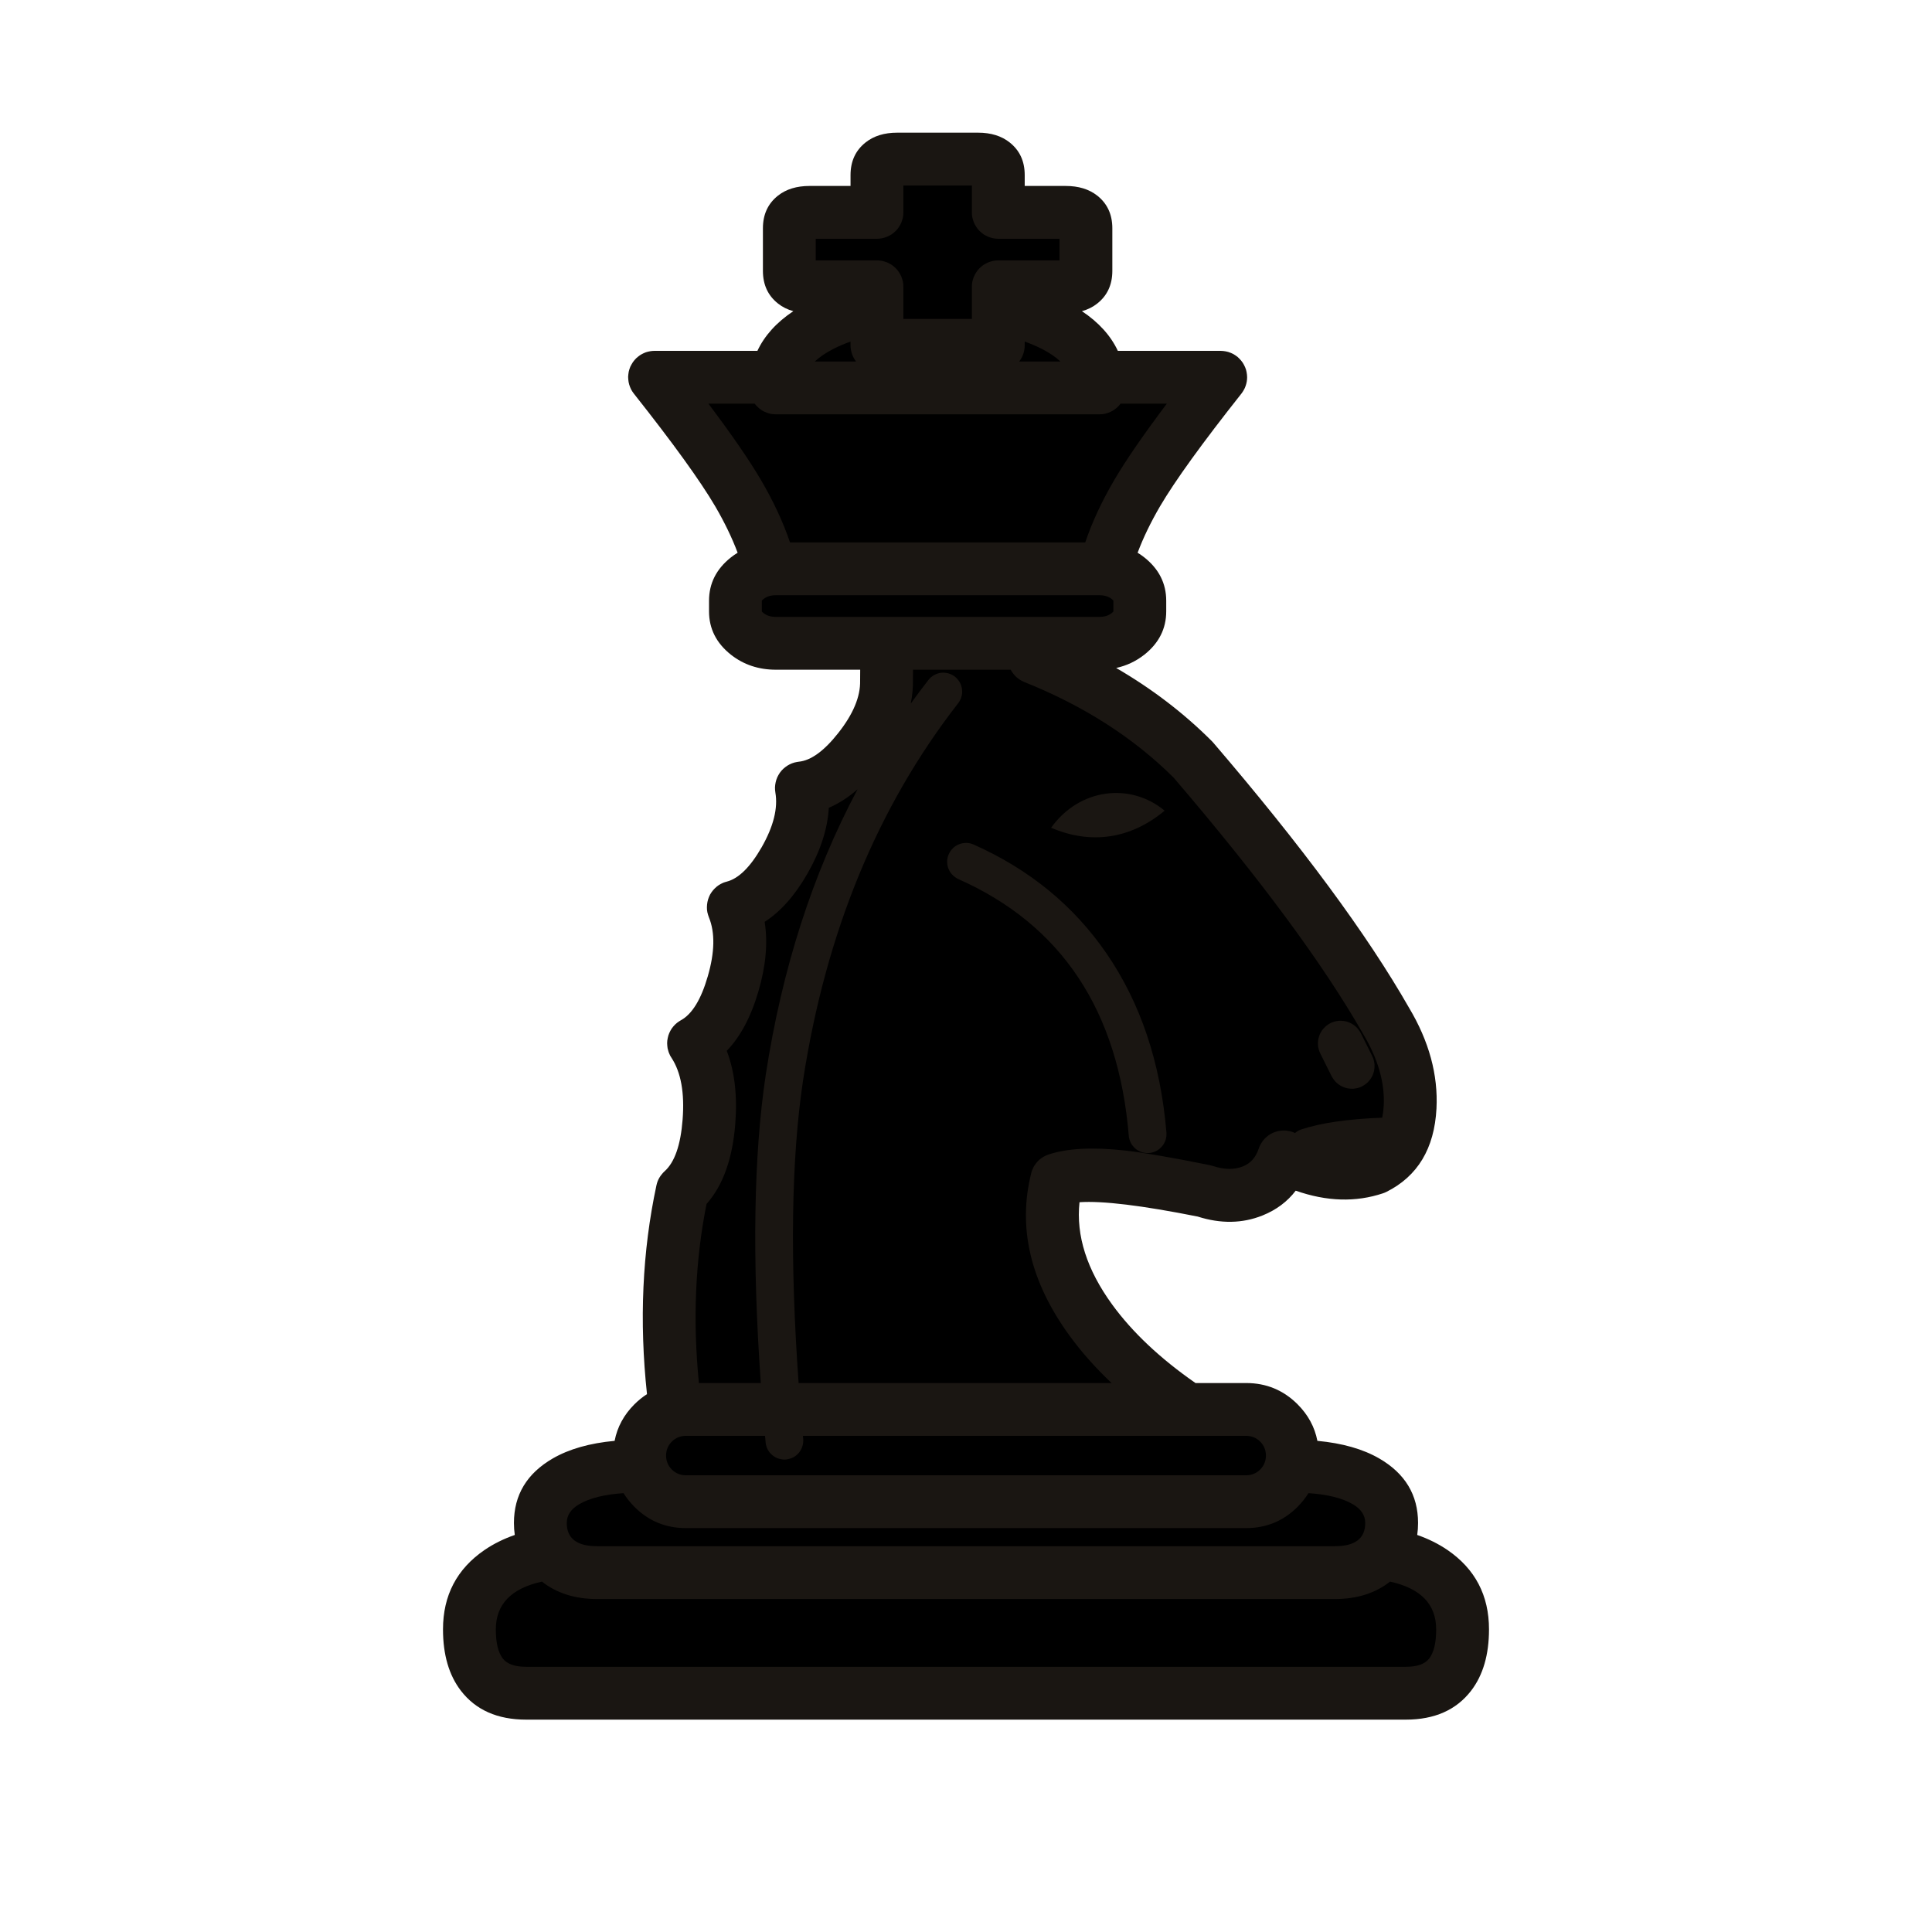
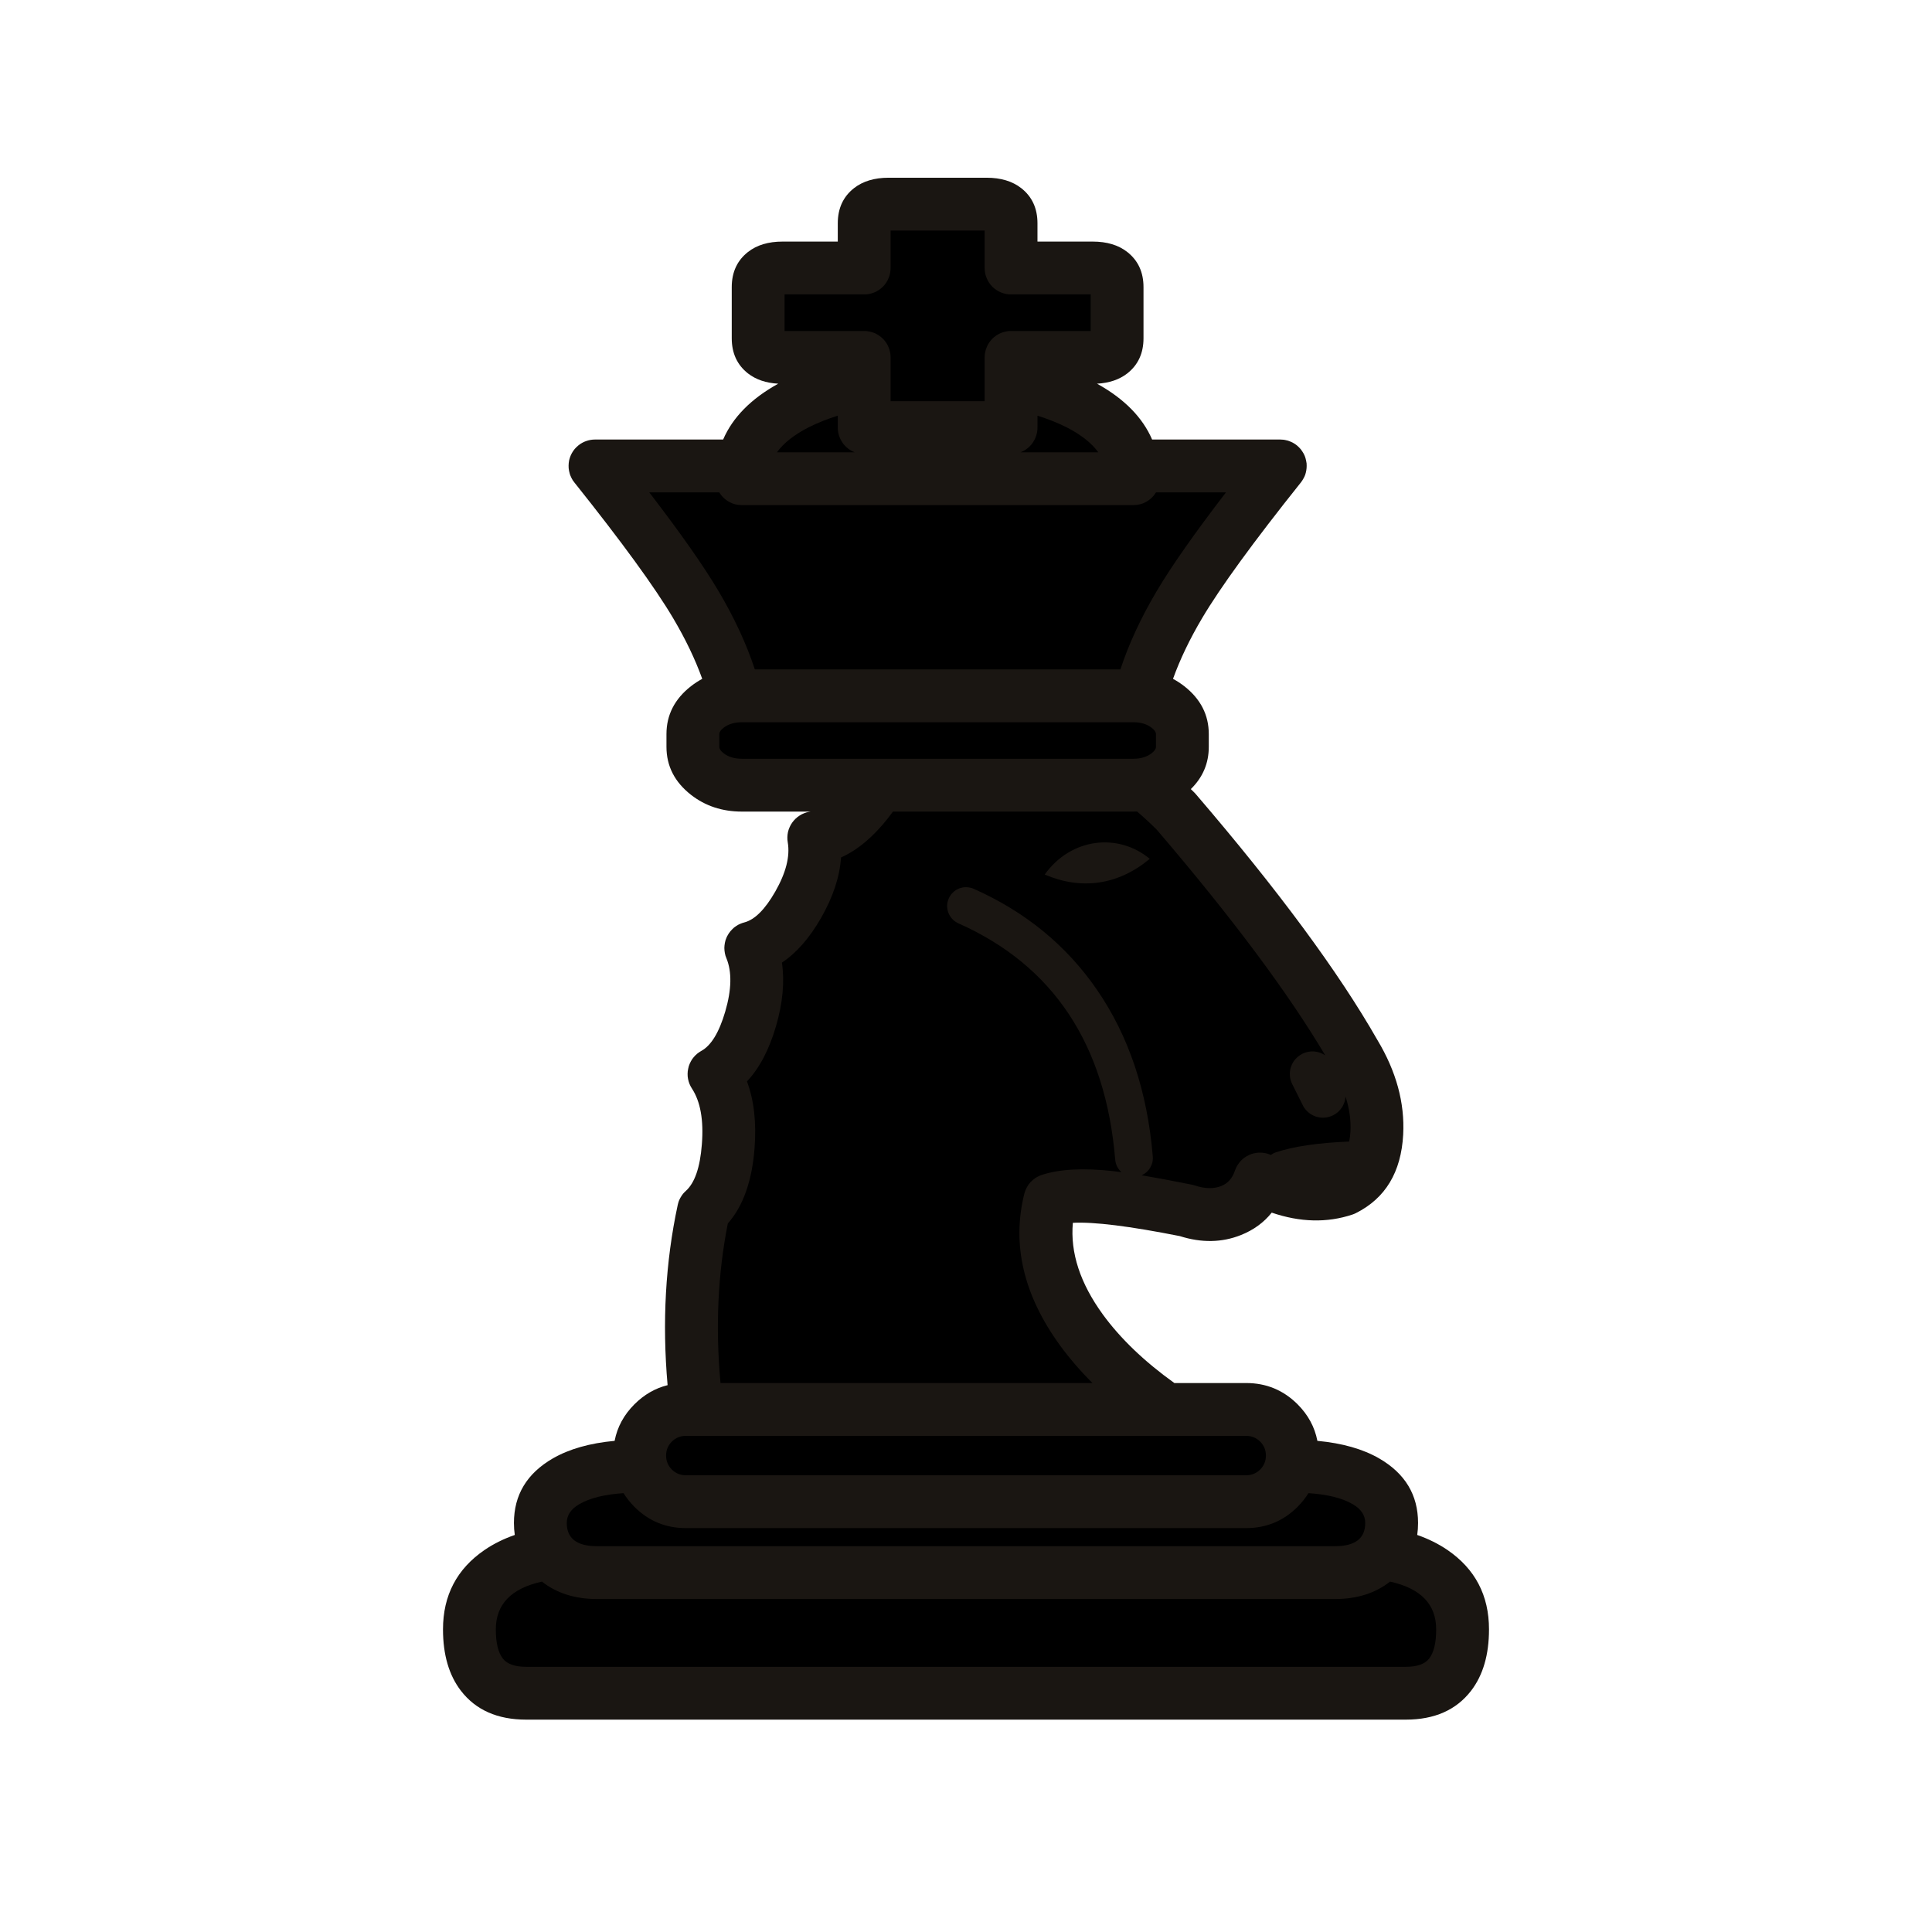
<svg xmlns="http://www.w3.org/2000/svg" viewBox="0 0 256 256">
  <g id="body" fill="currentColor">
-     <path fill-rule="evenodd" d="M129.6 21.08L118.88 21.08C117.1 21.08 116.2 21.79 116.2 23.2L116.2 28.14L107.27 28.14Q104.59 28.14 104.59 30.25L104.59 35.89Q104.59 38 107.27 38L116.2 38L116.2 40.78C108.81 42.1 103.77 45.33 102.93 49.99L86.73 49.99C94.38 59.64 100.06 67.23 102.1 75.41C99.48 75.68 97.45 77.46 97.45 79.6L97.45 81.01C97.45 83.34 99.86 85.24 102.81 85.24L117.58 85.24Q117.47 87.68 117.47 90.13C117.59 96.03 111.4 103.89 106.19 104.42C107.2 110.23 102.23 118.91 97.17 120.21C99.46 125.77 96.57 135.7 91.9 138.26C95.29 143.43 94.45 154.18 90.4 157.81C88.49 166.73 88.2 176.74 89.53 186.91C86.8 187.52 84.76 189.96 84.76 192.87C84.76 193.36 84.82 193.83 84.92 194.28L84.76 194.28C76.3 194.28 71.6 197.1 71.6 201.8C71.6 203.36 72.08 204.75 72.98 205.85C66.16 206.85 62.2 210.38 62.2 215.9C62.2 220.6 64.08 224.36 69.72 224.36L186.28 224.36C191.92 224.36 193.8 220.6 193.8 215.9C193.8 210.38 189.84 206.85 183.02 205.85C183.92 204.75 184.4 203.36 184.4 201.8C184.4 197.1 179.7 194.28 171.24 194.28L171.08 194.28C171.18 193.83 171.24 193.36 171.24 192.87C171.24 189.5 168.5 186.76 165.13 186.76L157.36 186.76C143.31 177.29 137.54 166.28 140.03 156.3C144.54 154.8 152.06 156.3 159.58 157.81L159.58 157.81C164.1 159.31 168.61 157.81 170.11 153.3C173.12 154.8 177.63 156.3 182.14 154.8C188.16 151.79 188.16 142.77 183.65 135.25C177.63 124.72 167.1 111.18 158.08 100.66C152.06 94.64 144.54 90.13 137.02 87.12C137.02 86.49 137.01 85.87 136.98 85.24L145.67 85.24C148.62 85.24 151.03 83.34 151.03 81.01L151.03 79.6C151.03 77.46 149 75.68 146.38 75.41C148.42 67.23 154.1 59.64 161.75 49.99L145.55 49.99C144.71 45.33 139.67 42.1 132.28 40.78L132.28 38L141.21 38C142.99 38 143.89 37.3 143.89 35.89L143.89 30.25C143.89 28.84 142.99 28.14 141.21 28.14L132.28 28.14L132.28 23.2C132.28 21.79 131.38 21.08 129.6 21.08Z" />
+     <path fill-rule="evenodd" d="M130.73 27.05L117.75 27.05C115.59 27.05 114.51 27.9 114.51 29.59L114.51 35.51L103.7 35.51C101.54 35.51 100.46 36.36 100.46 38.05L100.46 44.82C100.46 46.51 101.54 47.36 103.7 47.36L114.51 47.36L114.51 50.69C105.56 52.27 99.46 56.15 98.45 61.74L78.84 61.74C88.09 73.32 94.97 82.43 97.43 92.24C94.26 92.57 91.81 94.7 91.81 97.27L91.81 98.96C91.81 101.77 94.71 104.04 98.3 104.04L116.4 104.04C114.34 107.64 110.9 110.7 107.83 111.01C108.76 116.39 104.16 124.42 99.48 125.62C101.6 130.76 98.93 139.96 94.61 142.32C97.74 147.1 96.96 157.05 93.22 160.4C91.49 168.49 91.19 177.55 92.34 186.76L90.87 186.76C87.5 186.76 84.76 189.5 84.76 192.87C84.76 193.36 84.82 193.83 84.92 194.28L84.76 194.28C76.3 194.28 71.6 197.1 71.6 201.8C71.6 203.36 72.08 204.75 72.98 205.85C66.16 206.85 62.2 210.38 62.2 215.9C62.2 220.6 64.08 224.36 69.72 224.36L186.28 224.36C191.92 224.36 193.8 220.6 193.8 215.9C193.8 210.38 189.84 206.85 183.02 205.85C183.92 204.75 184.4 203.36 184.4 201.8C184.4 197.1 179.7 194.28 171.24 194.28L171.08 194.28C171.18 193.83 171.24 193.36 171.24 192.87C171.24 189.5 168.5 186.76 165.13 186.76L154.54 186.76C142 178.1 136.86 168.09 139.13 159.01C143.3 157.62 150.26 159.01 157.22 160.4C161.39 161.79 165.56 160.4 166.95 156.23C169.74 157.62 173.91 159.01 178.08 157.62C183.65 154.84 183.65 146.49 179.47 139.53C173.91 129.8 164.17 117.28 155.82 107.54C154.53 106.25 153.17 105.03 151.75 103.89C154.57 103.34 156.67 101.34 156.67 98.96L156.67 97.27C156.67 94.7 154.22 92.57 151.05 92.24C153.51 82.43 160.39 73.32 169.64 61.74L150.03 61.74C149.02 56.15 142.92 52.27 133.97 50.69L133.97 47.36L144.78 47.36C146.94 47.36 148.02 46.51 148.02 44.82L148.02 38.05C148.02 36.36 146.94 35.51 144.78 35.51L133.97 35.51L133.97 29.59C133.97 27.9 132.89 27.05 130.73 27.05Z" />
  </g>
  <g id="detail" fill="#1a1612">
-     <path fill-rule="evenodd" d="M129.6 17.58L118.88 17.58Q116.33 17.58 114.7 18.87Q112.7 20.45 112.7 23.2L112.7 24.64L107.27 24.64Q104.72 24.64 103.09 25.92Q101.09 27.5 101.09 30.25L101.09 35.89Q101.09 38.64 103.09 40.22Q103.97 40.92 105.12 41.23Q101.78 43.46 100.36 46.49L86.73 46.49Q86.44 46.49 86.15 46.54Q85.86 46.59 85.58 46.68Q85.31 46.78 85.05 46.92Q84.79 47.06 84.56 47.25Q84.43 47.35 84.3 47.47Q84.18 47.59 84.07 47.72Q83.96 47.85 83.86 47.99Q83.76 48.14 83.68 48.29Q83.59 48.44 83.52 48.59Q83.46 48.75 83.4 48.92Q83.35 49.08 83.31 49.25Q83.28 49.41 83.26 49.59Q83.24 49.76 83.23 49.93Q83.23 50.1 83.25 50.27Q83.26 50.44 83.29 50.61Q83.32 50.78 83.37 50.95Q83.41 51.11 83.48 51.27Q83.54 51.43 83.62 51.59Q83.7 51.74 83.79 51.88Q83.88 52.03 83.99 52.16Q91.78 62 94.77 67.09Q96.62 70.26 97.74 73.24Q97.28 73.52 96.85 73.86Q93.95 76.16 93.95 79.6L93.95 81.01Q93.95 84.45 96.85 86.75Q99.38 88.74 102.81 88.74L113.98 88.74Q113.97 89.47 113.97 90.2Q114.04 93.37 111.08 97.12Q108.27 100.69 105.84 100.93Q105.72 100.95 105.59 100.97Q105.43 101 105.26 101.04Q105.09 101.09 104.93 101.15Q104.77 101.21 104.62 101.29Q104.47 101.37 104.32 101.46Q104.18 101.55 104.04 101.66Q103.9 101.76 103.78 101.88Q103.65 102 103.54 102.13Q103.43 102.26 103.33 102.4Q103.23 102.54 103.15 102.69Q103.06 102.84 102.99 103Q102.92 103.15 102.87 103.32Q102.82 103.48 102.78 103.65Q102.74 103.82 102.72 103.99Q102.7 104.16 102.69 104.33Q102.69 104.5 102.7 104.67Q102.71 104.84 102.74 105.01Q103.28 108.13 100.92 112.27Q98.66 116.21 96.3 116.82Q96.06 116.88 95.83 116.97Q95.68 117.04 95.52 117.12Q95.37 117.2 95.23 117.29Q95.09 117.39 94.95 117.5Q94.82 117.61 94.7 117.73Q94.58 117.85 94.47 117.98Q94.36 118.12 94.26 118.26Q94.17 118.4 94.08 118.55Q94 118.7 93.94 118.86Q93.87 119.02 93.82 119.19Q93.77 119.35 93.74 119.52Q93.7 119.69 93.69 119.86Q93.67 120.03 93.67 120.2Q93.67 120.37 93.68 120.54Q93.7 120.72 93.73 120.88Q93.77 121.05 93.82 121.22Q93.87 121.38 93.93 121.54Q95.18 124.58 93.78 129.38Q92.45 133.97 90.22 135.19Q90.1 135.25 89.99 135.33Q89.84 135.42 89.71 135.53Q89.58 135.64 89.45 135.76Q89.33 135.88 89.22 136.01Q89.11 136.14 89.01 136.28Q88.92 136.43 88.83 136.58Q88.75 136.73 88.68 136.89Q88.62 137.04 88.56 137.21Q88.51 137.37 88.48 137.54Q88.44 137.71 88.42 137.88Q88.41 138.05 88.4 138.22Q88.4 138.39 88.42 138.57Q88.43 138.74 88.46 138.91Q88.5 139.08 88.55 139.24Q88.59 139.41 88.66 139.56Q88.72 139.72 88.8 139.88Q88.88 140.03 88.98 140.17Q90.86 143.05 90.45 148.34Q90.06 153.42 88.06 155.2Q87.86 155.38 87.69 155.6Q87.51 155.81 87.37 156.05Q87.23 156.29 87.13 156.55Q87.04 156.8 86.98 157.07Q84.17 170.2 85.73 184.73Q84.86 185.29 84.07 186.07Q81.97 188.17 81.44 190.92Q76.49 191.38 73.25 193.25Q68.1 196.23 68.1 201.8Q68.1 202.62 68.21 203.39Q66 204.16 64.22 205.37Q58.7 209.14 58.7 215.9Q58.7 220.94 61.07 224.03Q64.02 227.86 69.72 227.86L186.28 227.86Q191.98 227.86 194.93 224.03Q197.3 220.94 197.3 215.9Q197.3 209.14 191.78 205.37Q190 204.16 187.79 203.39Q187.9 202.62 187.9 201.8Q187.9 196.23 182.75 193.25Q179.51 191.38 174.56 190.92Q174.03 188.17 171.93 186.07Q169.11 183.26 165.13 183.26L158.41 183.26Q151.39 178.38 147.37 172.86Q142.33 165.93 143.04 159.3Q147.6 158.99 158.7 161.2Q163.28 162.66 167.28 161.06Q170.02 159.96 171.69 157.77Q177.83 159.93 183.25 158.12Q183.49 158.04 183.71 157.93Q189.92 154.82 190.34 146.9Q190.69 140.19 186.69 133.51Q178.36 118.93 160.74 98.38Q160.65 98.28 160.55 98.18Q155.01 92.64 147.9 88.51Q149.96 88.06 151.63 86.75Q154.53 84.45 154.53 81.01L154.53 79.6Q154.53 76.16 151.63 73.86Q151.2 73.52 150.74 73.24Q151.86 70.26 153.71 67.09Q156.7 62 164.49 52.16Q164.67 51.93 164.81 51.67Q164.96 51.42 165.05 51.14Q165.15 50.86 165.2 50.57Q165.25 50.28 165.25 49.99Q165.25 49.82 165.23 49.65Q165.21 49.48 165.18 49.31Q165.15 49.14 165.1 48.97Q165.05 48.81 164.98 48.65Q164.91 48.49 164.83 48.34Q164.75 48.19 164.66 48.05Q164.56 47.9 164.45 47.77Q164.34 47.64 164.22 47.52Q164.1 47.39 163.97 47.28Q163.83 47.18 163.69 47.08Q163.55 46.98 163.4 46.9Q163.24 46.82 163.09 46.76Q162.93 46.69 162.76 46.64Q162.6 46.59 162.43 46.56Q162.26 46.52 162.09 46.51Q161.92 46.49 161.75 46.49L148.12 46.49Q146.7 43.46 143.36 41.23Q144.51 40.92 145.39 40.22Q147.39 38.64 147.39 35.89L147.39 30.25Q147.39 27.5 145.39 25.92Q143.76 24.64 141.21 24.64L135.78 24.64L135.78 23.2Q135.78 20.45 133.78 18.87Q132.15 17.58 129.6 17.58ZM119.7 24.58L128.78 24.58L128.78 28.14Q128.78 28.31 128.79 28.48Q128.81 28.65 128.84 28.82Q128.88 28.99 128.93 29.15Q128.98 29.32 129.04 29.47Q129.11 29.63 129.19 29.78Q129.27 29.94 129.37 30.08Q129.46 30.22 129.57 30.36Q129.68 30.49 129.8 30.61Q129.92 30.73 130.06 30.84Q130.19 30.95 130.33 31.05Q130.48 31.14 130.63 31.22Q130.78 31.3 130.94 31.37Q131.1 31.43 131.26 31.48Q131.43 31.53 131.59 31.57Q131.76 31.6 131.93 31.62Q132.11 31.64 132.28 31.64L140.39 31.64L140.39 34.5L132.28 34.5Q132.11 34.5 131.93 34.52Q131.76 34.54 131.59 34.57Q131.43 34.61 131.26 34.66Q131.1 34.71 130.94 34.77Q130.78 34.84 130.63 34.92Q130.48 35 130.33 35.09Q130.19 35.19 130.06 35.3Q129.92 35.41 129.8 35.53Q129.68 35.65 129.57 35.78Q129.46 35.92 129.37 36.06Q129.27 36.2 129.19 36.36Q129.11 36.51 129.04 36.67Q128.98 36.82 128.93 36.99Q128.88 37.15 128.84 37.32Q128.81 37.49 128.79 37.66Q128.78 37.83 128.78 38L128.78 42.26L119.7 42.26L119.7 38Q119.7 37.83 119.69 37.66Q119.67 37.49 119.64 37.32Q119.6 37.15 119.55 36.99Q119.5 36.82 119.44 36.67Q119.37 36.51 119.29 36.36Q119.21 36.2 119.11 36.06Q119.02 35.92 118.91 35.78Q118.8 35.65 118.68 35.53Q118.56 35.41 118.42 35.3Q118.29 35.19 118.15 35.09Q118 35 117.85 34.92Q117.7 34.84 117.54 34.77Q117.38 34.71 117.22 34.66Q117.05 34.61 116.89 34.57Q116.72 34.54 116.55 34.52Q116.37 34.5 116.2 34.5L108.09 34.5L108.09 31.64L116.2 31.64Q116.37 31.64 116.55 31.62Q116.72 31.6 116.89 31.57Q117.05 31.53 117.22 31.48Q117.38 31.43 117.54 31.37Q117.7 31.3 117.85 31.22Q118 31.14 118.15 31.05Q118.29 30.95 118.42 30.84Q118.56 30.73 118.68 30.61Q118.8 30.49 118.91 30.36Q119.02 30.22 119.11 30.08Q119.21 29.94 119.29 29.78Q119.37 29.63 119.44 29.47Q119.5 29.32 119.55 29.15Q119.6 28.99 119.64 28.82Q119.67 28.65 119.69 28.48Q119.7 28.31 119.7 28.14L119.7 24.58ZM140.51 47.9L135.05 47.9Q135.22 47.67 135.36 47.42Q135.5 47.16 135.59 46.89Q135.68 46.62 135.73 46.33Q135.78 46.05 135.78 45.76L135.78 45.26Q136.99 45.69 138.05 46.23Q139.56 47 140.51 47.9ZM110.43 46.23Q111.49 45.69 112.7 45.26L112.7 45.76Q112.7 46.05 112.75 46.33Q112.8 46.62 112.89 46.89Q112.98 47.16 113.12 47.42Q113.26 47.67 113.43 47.9L107.97 47.9Q108.92 47 110.43 46.23ZM100 53.49L93.87 53.49Q98.53 59.68 100.8 63.55Q103.3 67.8 104.68 71.87L143.8 71.87Q145.18 67.8 147.68 63.55Q149.95 59.68 154.61 53.49L148.48 53.49Q148.36 53.65 148.22 53.8Q148.08 53.95 147.92 54.08Q147.77 54.21 147.6 54.32Q147.43 54.44 147.24 54.53Q147.06 54.62 146.87 54.69Q146.68 54.76 146.48 54.81Q146.28 54.85 146.08 54.88Q145.88 54.9 145.67 54.9L102.81 54.9Q102.6 54.9 102.4 54.88Q102.2 54.85 102 54.81Q101.8 54.76 101.61 54.69Q101.42 54.62 101.24 54.53Q101.05 54.44 100.88 54.32Q100.71 54.21 100.56 54.08Q100.4 53.95 100.26 53.8Q100.12 53.65 100 53.49ZM145.67 78.87L102.81 78.87Q101.81 78.87 101.19 79.36Q100.95 79.55 100.95 79.6L100.95 81.01Q100.95 81.06 101.19 81.25Q101.81 81.74 102.81 81.74L145.67 81.74Q146.67 81.74 147.29 81.25Q147.53 81.06 147.53 81.01L147.53 79.6Q147.53 79.55 147.29 79.36Q146.67 78.87 145.67 78.87ZM120.97 90.06Q120.97 89.4 120.98 88.74L133.92 88.74Q134.07 89.02 134.26 89.26Q134.45 89.51 134.68 89.72Q134.91 89.92 135.17 90.09Q135.44 90.25 135.72 90.37Q147.52 95.09 155.51 103.04Q172.63 123.02 180.61 136.98Q183.59 141.95 183.35 146.53Q183.3 147.38 183.15 148.1Q176.31 148.36 172.41 149.66Q171.96 149.81 171.6 150.13Q171.45 150.06 171.29 150Q171.13 149.94 170.97 149.9Q170.8 149.86 170.64 149.84Q170.47 149.81 170.3 149.8Q170.13 149.79 169.96 149.8Q169.79 149.81 169.62 149.83Q169.46 149.85 169.29 149.89Q169.13 149.93 168.97 149.99Q168.81 150.04 168.65 150.11Q168.5 150.19 168.35 150.27Q168.21 150.36 168.07 150.45Q167.93 150.55 167.8 150.67Q167.68 150.78 167.56 150.9Q167.44 151.02 167.34 151.16Q167.24 151.29 167.15 151.44Q167.06 151.58 166.98 151.73Q166.87 151.95 166.79 152.19Q166.21 153.95 164.68 154.56Q162.96 155.24 160.69 154.49Q160.48 154.42 160.27 154.38L160.27 154.38Q152.6 152.84 149.07 152.45Q142.66 151.74 138.93 152.98Q138.72 153.05 138.52 153.15Q138.32 153.24 138.14 153.36Q137.95 153.48 137.78 153.62Q137.61 153.76 137.46 153.93Q137.31 154.09 137.19 154.27Q137.06 154.44 136.95 154.64Q136.85 154.83 136.77 155.04Q136.69 155.24 136.64 155.46Q133.93 166.27 141.71 176.97Q144.08 180.23 147.29 183.26L105.82 183.26Q104.07 158.71 106.41 143.15Q110.92 113.79 126.97 93.17Q127.04 93.07 127.11 92.97Q127.17 92.86 127.23 92.75Q127.28 92.64 127.33 92.53Q127.37 92.41 127.4 92.29Q127.44 92.18 127.46 92.06Q127.48 91.93 127.49 91.81Q127.49 91.69 127.49 91.57Q127.49 91.44 127.47 91.32Q127.46 91.2 127.43 91.08Q127.4 90.96 127.36 90.84Q127.33 90.73 127.28 90.62Q127.23 90.5 127.17 90.4Q127.1 90.29 127.03 90.19Q126.96 90.09 126.88 90Q126.8 89.9 126.71 89.82Q126.62 89.73 126.53 89.66Q126.43 89.58 126.33 89.52Q126.22 89.45 126.11 89.4Q126 89.34 125.89 89.3Q125.77 89.25 125.65 89.22Q125.54 89.19 125.42 89.17Q125.29 89.15 125.17 89.14Q125.05 89.13 124.93 89.13Q124.8 89.14 124.68 89.15Q124.56 89.17 124.44 89.19Q124.32 89.22 124.2 89.26Q124.09 89.3 123.98 89.35Q123.86 89.4 123.76 89.46Q123.65 89.52 123.55 89.59Q123.45 89.66 123.36 89.74Q123.26 89.82 123.18 89.91Q123.09 90 123.02 90.1Q121.82 91.64 120.68 93.23Q121 91.64 120.97 90.06ZM113.63 104.59Q111.78 106.2 109.82 107.04Q109.59 111.2 107 115.74Q104.5 120.11 101.32 122.15Q101.98 126.29 100.5 131.34Q99.02 136.42 96.3 139.24Q97.86 143.32 97.43 148.88Q96.89 155.86 93.62 159.53Q91.37 170.79 92.61 183.26L100.81 183.26Q99.06 158.39 101.47 142.39Q104.7 121.37 113.63 104.59ZM101.37 190.26L90.87 190.26Q89.79 190.26 89.02 191.02Q88.26 191.79 88.26 192.87Q88.26 193.95 89.02 194.72Q89.79 195.48 90.87 195.48L165.13 195.48Q166.21 195.48 166.98 194.72Q167.74 193.95 167.74 192.87Q167.74 191.79 166.98 191.02Q166.21 190.26 165.13 190.26L106.39 190.26Q106.41 190.47 106.43 190.67Q106.45 190.91 106.42 191.16Q106.4 191.4 106.32 191.64Q106.25 191.87 106.13 192.09Q106.01 192.31 105.86 192.5Q105.7 192.69 105.51 192.84Q105.32 193 105.1 193.11Q104.88 193.22 104.64 193.29Q104.41 193.36 104.16 193.39Q104.04 193.4 103.92 193.4Q103.79 193.39 103.67 193.38Q103.55 193.37 103.43 193.34Q103.31 193.32 103.19 193.28Q103.08 193.25 102.96 193.2Q102.85 193.15 102.74 193.09Q102.63 193.03 102.53 192.96Q102.43 192.9 102.34 192.82Q102.24 192.74 102.16 192.65Q102.07 192.56 101.99 192.47Q101.91 192.37 101.85 192.27Q101.78 192.17 101.72 192.06Q101.67 191.95 101.62 191.84Q101.57 191.72 101.54 191.6Q101.5 191.49 101.48 191.37Q101.46 191.24 101.45 191.12Q101.41 190.69 101.37 190.26ZM154.32 107.42C149.81 103.66 143.04 104.42 139.28 109.68C144.54 111.94 149.81 111.18 154.32 107.42ZM146.6 126.31Q140.08 116.83 129.02 111.91Q128.9 111.86 128.79 111.82Q128.67 111.78 128.55 111.75Q128.43 111.73 128.31 111.71Q128.19 111.7 128.06 111.69Q127.94 111.69 127.82 111.7Q127.7 111.71 127.58 111.73Q127.45 111.75 127.34 111.78Q127.22 111.81 127.1 111.86Q126.99 111.9 126.88 111.96Q126.77 112.01 126.66 112.08Q126.56 112.14 126.46 112.22Q126.37 112.3 126.28 112.38Q126.19 112.46 126.11 112.56Q126.03 112.65 125.96 112.75Q125.89 112.85 125.83 112.96Q125.77 113.06 125.72 113.18Q125.67 113.29 125.63 113.41Q125.59 113.52 125.56 113.64Q125.53 113.76 125.52 113.88Q125.5 114.01 125.5 114.13Q125.5 114.25 125.51 114.37Q125.52 114.5 125.54 114.62Q125.56 114.74 125.59 114.86Q125.62 114.97 125.67 115.09Q125.71 115.2 125.77 115.31Q125.82 115.42 125.89 115.53Q125.95 115.63 126.03 115.73Q126.1 115.83 126.19 115.91Q126.27 116 126.37 116.08Q126.46 116.16 126.56 116.23Q126.66 116.31 126.77 116.37Q126.87 116.43 126.98 116.48Q147.5 125.59 149.57 150.5Q149.58 150.62 149.6 150.74Q149.63 150.86 149.66 150.98Q149.69 151.1 149.74 151.21Q149.79 151.32 149.84 151.43Q149.9 151.54 149.96 151.65Q150.03 151.75 150.11 151.84Q150.18 151.94 150.27 152.03Q150.36 152.12 150.45 152.2Q150.54 152.28 150.64 152.35Q150.75 152.42 150.85 152.47Q150.96 152.53 151.07 152.58Q151.19 152.63 151.3 152.67Q151.42 152.71 151.54 152.73Q151.66 152.76 151.78 152.77Q151.9 152.79 152.03 152.79Q152.15 152.79 152.27 152.78Q152.39 152.77 152.51 152.75Q152.64 152.72 152.75 152.69Q152.87 152.66 152.99 152.61Q153.1 152.57 153.21 152.51Q153.32 152.45 153.42 152.39Q153.52 152.32 153.62 152.24Q153.72 152.17 153.8 152.08Q153.89 152 153.97 151.9Q154.05 151.81 154.12 151.71Q154.19 151.61 154.25 151.5Q154.31 151.39 154.36 151.28Q154.41 151.17 154.45 151.05Q154.48 150.93 154.51 150.81Q154.53 150.69 154.55 150.57Q154.56 150.45 154.56 150.33Q154.57 150.2 154.56 150.08Q153.4 136.19 146.6 126.31ZM181.82 139.92L180.32 136.91Q180.25 136.78 180.17 136.66Q180.09 136.53 180 136.42Q179.91 136.3 179.81 136.19Q179.71 136.09 179.6 135.99Q179.49 135.89 179.37 135.81Q179.25 135.72 179.12 135.65Q178.99 135.58 178.86 135.52Q178.72 135.46 178.58 135.41Q178.44 135.36 178.3 135.33Q178.15 135.3 178.01 135.28Q177.86 135.26 177.71 135.26Q177.57 135.25 177.42 135.26Q177.27 135.27 177.13 135.3Q176.98 135.32 176.84 135.36Q176.7 135.4 176.56 135.45Q176.42 135.51 176.29 135.57Q176.16 135.64 176.03 135.72Q175.91 135.8 175.79 135.89Q175.68 135.98 175.57 136.08Q175.46 136.18 175.37 136.29Q175.27 136.4 175.18 136.52Q175.1 136.64 175.03 136.77Q174.95 136.9 174.89 137.03Q174.83 137.17 174.79 137.31Q174.74 137.45 174.71 137.59Q174.67 137.73 174.66 137.88Q174.64 138.03 174.63 138.17Q174.63 138.32 174.64 138.47Q174.65 138.62 174.67 138.76Q174.7 138.91 174.74 139.05Q174.78 139.19 174.83 139.33Q174.88 139.47 174.95 139.6L176.45 142.61Q176.52 142.74 176.6 142.86Q176.68 142.99 176.77 143.1Q176.86 143.22 176.96 143.33Q177.06 143.43 177.17 143.53Q177.28 143.63 177.4 143.71Q177.52 143.8 177.65 143.87Q177.78 143.94 177.91 144Q178.05 144.06 178.19 144.11Q178.33 144.16 178.47 144.19Q178.61 144.22 178.76 144.24Q178.91 144.26 179.05 144.26Q179.2 144.27 179.35 144.26Q179.5 144.25 179.64 144.22Q179.79 144.2 179.93 144.16Q180.07 144.12 180.21 144.07Q180.35 144.01 180.48 143.95Q180.61 143.88 180.73 143.8Q180.86 143.72 180.98 143.63Q181.09 143.54 181.2 143.44Q181.31 143.34 181.4 143.23Q181.5 143.12 181.58 143Q181.67 142.88 181.74 142.75Q181.82 142.62 181.88 142.49Q181.94 142.35 181.98 142.21Q182.03 142.07 182.06 141.93Q182.09 141.79 182.11 141.64Q182.13 141.49 182.13 141.35Q182.14 141.2 182.13 141.05Q182.12 140.9 182.09 140.76Q182.07 140.61 182.03 140.47Q181.99 140.33 181.94 140.19Q181.89 140.05 181.82 139.92ZM171.93 199.67Q172.78 198.81 173.38 197.85Q177.16 198.1 179.24 199.31Q180.9 200.27 180.9 201.8Q180.9 204.88 176.88 204.88L79.12 204.88Q75.1 204.88 75.1 201.8Q75.1 200.27 76.76 199.31Q78.84 198.1 82.62 197.85Q83.22 198.81 84.07 199.67Q86.89 202.48 90.87 202.48L165.13 202.48Q169.11 202.48 171.93 199.67ZM65.7 215.9Q65.7 210.92 71.81 209.57Q74.74 211.88 79.12 211.88L176.88 211.88Q181.26 211.88 184.19 209.57Q190.3 210.92 190.3 215.9Q190.3 218.56 189.38 219.76Q188.53 220.86 186.28 220.86L69.72 220.86Q67.47 220.86 66.62 219.76Q65.7 218.56 65.7 215.9Z" />
+     <path fill-rule="evenodd" d="M117.75 23.55L130.73 23.55Q133.55 23.55 135.32 24.93Q137.47 26.62 137.47 29.59L137.47 32.01L144.78 32.01Q147.61 32.01 149.37 33.39Q151.52 35.08 151.52 38.05L151.52 44.82Q151.52 47.79 149.37 49.48Q147.79 50.71 145.36 50.84Q150.76 53.83 152.66 58.24L169.64 58.24Q169.81 58.24 169.99 58.26Q170.16 58.27 170.32 58.31Q170.49 58.34 170.66 58.39Q170.82 58.44 170.98 58.51Q171.14 58.57 171.29 58.65Q171.44 58.73 171.59 58.83Q171.73 58.93 171.86 59.03Q172 59.14 172.12 59.27Q172.24 59.39 172.35 59.52Q172.46 59.65 172.55 59.8Q172.65 59.94 172.73 60.09Q172.81 60.24 172.88 60.4Q172.94 60.56 172.99 60.72Q173.04 60.89 173.07 61.06Q173.11 61.23 173.13 61.4Q173.14 61.57 173.14 61.74Q173.14 62.04 173.09 62.33Q173.04 62.62 172.95 62.9Q172.85 63.18 172.7 63.43Q172.56 63.69 172.38 63.92Q162.92 75.77 159.28 81.92Q156.83 86.06 155.43 89.95Q156.21 90.37 156.93 90.93Q160.17 93.47 160.17 97.27L160.17 98.96Q160.17 102.23 157.79 104.56Q158.04 104.81 158.3 105.06Q158.39 105.16 158.48 105.26Q174.8 124.29 182.51 137.8Q186.26 144.04 185.93 150.33Q185.53 157.81 179.65 160.75Q179.43 160.86 179.19 160.94Q174.17 162.61 168.51 160.68Q166.94 162.65 164.43 163.65Q160.65 165.16 156.33 163.79Q146.35 161.81 142.16 162.03Q141.62 167.96 146.13 174.17Q149.63 178.97 155.61 183.26L165.13 183.26Q169.11 183.26 171.93 186.07Q174.03 188.17 174.56 190.92Q179.51 191.38 182.75 193.25Q187.9 196.23 187.9 201.8Q187.9 202.62 187.79 203.39Q190 204.16 191.78 205.37Q197.3 209.14 197.3 215.9Q197.3 220.94 194.93 224.03Q191.98 227.86 186.28 227.86L69.72 227.86Q64.02 227.86 61.07 224.03Q58.7 220.94 58.7 215.9Q58.7 209.14 64.22 205.37Q66 204.16 68.21 203.39Q68.1 202.62 68.1 201.8Q68.1 196.23 73.25 193.25Q76.49 191.38 81.44 190.92Q81.97 188.17 84.07 186.07Q86 184.15 88.46 183.54Q87.36 171.04 89.8 159.67Q89.86 159.4 89.95 159.14Q90.05 158.89 90.19 158.65Q90.33 158.41 90.5 158.19Q90.68 157.98 90.88 157.8Q92.65 156.21 93 151.63Q93.38 146.82 91.68 144.23Q91.59 144.09 91.51 143.94Q91.43 143.78 91.36 143.62Q91.3 143.47 91.25 143.3Q91.2 143.14 91.17 142.97Q91.14 142.8 91.12 142.63Q91.11 142.45 91.11 142.28Q91.11 142.11 91.13 141.94Q91.15 141.77 91.19 141.6Q91.22 141.43 91.27 141.27Q91.32 141.1 91.39 140.95Q91.46 140.79 91.54 140.64Q91.62 140.49 91.72 140.34Q91.82 140.2 91.93 140.07Q92.04 139.94 92.16 139.82Q92.28 139.7 92.42 139.59Q92.55 139.48 92.7 139.39Q92.81 139.31 92.93 139.25Q94.89 138.17 96.1 134.03Q97.37 129.68 96.25 126.96Q96.18 126.8 96.13 126.64Q96.08 126.47 96.05 126.3Q96.01 126.13 96 125.96Q95.98 125.79 95.98 125.62Q95.98 125.45 96 125.28Q96.01 125.11 96.05 124.94Q96.08 124.77 96.13 124.6Q96.18 124.44 96.25 124.28Q96.31 124.12 96.4 123.97Q96.48 123.82 96.57 123.68Q96.67 123.53 96.78 123.4Q96.89 123.27 97.01 123.15Q97.13 123.02 97.26 122.91Q97.4 122.81 97.54 122.71Q97.68 122.62 97.83 122.53Q97.98 122.45 98.14 122.39Q98.37 122.29 98.61 122.23Q100.69 121.7 102.72 118.15Q104.86 114.4 104.38 111.61Q104.32 111.27 104.33 110.93Q104.34 110.58 104.41 110.25Q104.49 109.91 104.63 109.6Q104.77 109.28 104.97 109Q105.17 108.72 105.42 108.48Q105.67 108.24 105.96 108.06Q106.25 107.87 106.57 107.75Q106.89 107.62 107.23 107.57Q107.32 107.55 107.41 107.54L98.3 107.54Q94.4 107.54 91.55 105.31Q88.31 102.77 88.31 98.96L88.31 97.27Q88.31 93.47 91.55 90.93Q92.27 90.37 93.05 89.95Q91.65 86.06 89.2 81.92Q85.56 75.77 76.1 63.92Q76 63.79 75.9 63.65Q75.81 63.5 75.73 63.35Q75.65 63.2 75.59 63.04Q75.52 62.88 75.48 62.71Q75.43 62.55 75.4 62.38Q75.37 62.21 75.35 62.04Q75.34 61.87 75.34 61.69Q75.34 61.52 75.36 61.35Q75.38 61.18 75.41 61.01Q75.45 60.84 75.5 60.68Q75.55 60.52 75.62 60.36Q75.69 60.2 75.77 60.05Q75.86 59.9 75.95 59.76Q76.05 59.62 76.16 59.48Q76.27 59.35 76.4 59.23Q76.52 59.11 76.65 59.01Q76.88 58.82 77.14 58.68Q77.4 58.53 77.68 58.44Q77.96 58.34 78.25 58.29Q78.54 58.24 78.84 58.24L95.82 58.24Q97.72 53.83 103.12 50.84Q100.69 50.71 99.11 49.48Q96.96 47.79 96.96 44.82L96.96 38.05Q96.96 35.08 99.11 33.39Q100.87 32.01 103.7 32.01L111.01 32.01L111.01 29.59Q111.01 26.62 113.16 24.93Q114.93 23.55 117.75 23.55ZM130.47 30.55L118.01 30.55L118.01 35.51Q118.01 35.69 117.99 35.86Q117.98 36.03 117.94 36.2Q117.91 36.37 117.86 36.53Q117.81 36.69 117.74 36.85Q117.68 37.01 117.6 37.16Q117.52 37.32 117.42 37.46Q117.33 37.6 117.22 37.73Q117.11 37.87 116.99 37.99Q116.86 38.11 116.73 38.22Q116.6 38.33 116.46 38.42Q116.31 38.52 116.16 38.6Q116.01 38.68 115.85 38.75Q115.69 38.81 115.53 38.86Q115.36 38.91 115.19 38.95Q115.03 38.98 114.85 39Q114.68 39.01 114.51 39.01L103.96 39.01L103.96 43.86L114.51 43.86Q114.68 43.86 114.85 43.87Q115.03 43.89 115.19 43.93Q115.36 43.96 115.53 44.01Q115.69 44.06 115.85 44.12Q116.01 44.19 116.16 44.27Q116.31 44.35 116.46 44.45Q116.6 44.54 116.73 44.65Q116.86 44.76 116.99 44.88Q117.11 45 117.22 45.14Q117.33 45.27 117.42 45.41Q117.52 45.56 117.6 45.71Q117.68 45.86 117.74 46.02Q117.81 46.18 117.86 46.34Q117.91 46.51 117.94 46.68Q117.98 46.84 117.99 47.01Q118.01 47.19 118.01 47.36L118.01 53.16L130.47 53.16L130.47 47.36Q130.47 47.19 130.49 47.01Q130.5 46.84 130.54 46.68Q130.57 46.51 130.62 46.34Q130.67 46.18 130.74 46.02Q130.8 45.86 130.88 45.71Q130.96 45.56 131.06 45.41Q131.15 45.27 131.26 45.14Q131.37 45 131.49 44.88Q131.62 44.76 131.75 44.65Q131.88 44.54 132.02 44.45Q132.17 44.35 132.32 44.27Q132.47 44.19 132.63 44.12Q132.79 44.06 132.95 44.01Q133.12 43.96 133.29 43.93Q133.45 43.89 133.63 43.87Q133.8 43.86 133.97 43.86L144.52 43.86L144.52 39.01L133.97 39.01Q133.8 39.01 133.63 39Q133.45 38.98 133.29 38.95Q133.12 38.91 132.95 38.86Q132.79 38.81 132.63 38.75Q132.47 38.68 132.32 38.6Q132.17 38.52 132.02 38.42Q131.88 38.33 131.75 38.22Q131.62 38.11 131.49 37.99Q131.37 37.87 131.26 37.73Q131.15 37.6 131.06 37.46Q130.96 37.32 130.88 37.16Q130.8 37.01 130.74 36.85Q130.67 36.69 130.62 36.53Q130.57 36.37 130.54 36.2Q130.5 36.03 130.49 35.86Q130.47 35.69 130.47 35.51L130.47 30.55ZM111.01 55.08Q108.93 55.73 107.17 56.61Q104.29 58.08 102.95 59.93L113.26 59.93Q113.13 59.88 113.02 59.83Q112.9 59.77 112.78 59.71Q112.67 59.64 112.56 59.57Q112.45 59.49 112.34 59.41Q112.24 59.33 112.14 59.24Q112.05 59.15 111.96 59.06Q111.87 58.96 111.78 58.86Q111.7 58.76 111.63 58.65Q111.55 58.54 111.49 58.42Q111.42 58.31 111.36 58.19Q111.3 58.07 111.26 57.95Q111.21 57.83 111.17 57.7Q111.13 57.58 111.1 57.45Q111.07 57.32 111.05 57.19Q111.03 57.06 111.02 56.93Q111.01 56.8 111.01 56.66L111.01 55.08ZM135.22 59.93L145.53 59.93Q144.19 58.08 141.31 56.61Q139.55 55.73 137.47 55.08L137.47 56.66Q137.47 56.8 137.46 56.93Q137.45 57.06 137.43 57.19Q137.41 57.32 137.38 57.45Q137.35 57.58 137.31 57.7Q137.27 57.83 137.22 57.95Q137.18 58.07 137.12 58.19Q137.06 58.31 136.99 58.42Q136.93 58.54 136.85 58.65Q136.78 58.76 136.7 58.86Q136.61 58.96 136.52 59.06Q136.43 59.15 136.34 59.24Q136.24 59.33 136.14 59.41Q136.03 59.49 135.92 59.57Q135.81 59.64 135.7 59.71Q135.58 59.77 135.46 59.83Q135.35 59.88 135.22 59.93ZM86.03 65.24L95.3 65.24Q95.42 65.43 95.56 65.61Q95.7 65.79 95.86 65.94Q96.02 66.1 96.2 66.23Q96.38 66.37 96.58 66.48Q96.77 66.59 96.98 66.68Q97.19 66.76 97.41 66.82Q97.62 66.87 97.85 66.9Q98.07 66.93 98.3 66.93L150.18 66.93Q150.41 66.93 150.63 66.9Q150.86 66.87 151.07 66.82Q151.29 66.76 151.5 66.68Q151.71 66.59 151.9 66.48Q152.1 66.37 152.28 66.23Q152.46 66.1 152.62 65.94Q152.78 65.79 152.92 65.61Q153.06 65.43 153.18 65.24L162.45 65.24Q156.18 73.4 153.25 78.36Q150.12 83.65 148.46 88.7L100.02 88.7Q98.36 83.65 95.23 78.36Q92.3 73.4 86.03 65.24ZM98.3 95.7L150.18 95.7Q151.66 95.7 152.61 96.44Q153.17 96.88 153.17 97.27L153.17 98.96Q153.17 99.36 152.61 99.8Q151.66 100.54 150.18 100.54L98.3 100.54Q96.82 100.54 95.87 99.8Q95.31 99.36 95.31 98.96L95.31 97.27Q95.31 96.88 95.87 96.44Q96.82 95.7 98.3 95.7ZM118.32 107.54Q117.99 107.99 117.64 108.44Q114.7 112.16 111.44 113.62Q111.18 117.46 108.8 121.62Q106.51 125.62 103.61 127.55Q104.17 131.36 102.82 135.99Q101.46 140.65 98.98 143.29Q100.38 147.07 99.98 152.17Q99.48 158.66 96.44 162.12Q94.45 172.16 95.47 183.26L144.76 183.26Q142.34 180.85 140.47 178.29Q133.2 168.29 135.73 158.16Q135.79 157.95 135.87 157.74Q135.95 157.54 136.05 157.35Q136.16 157.15 136.28 156.97Q136.41 156.79 136.56 156.63Q136.71 156.47 136.88 156.33Q137.05 156.19 137.23 156.07Q137.42 155.95 137.62 155.86Q137.81 155.76 138.02 155.69Q141.53 154.52 147.52 155.18Q148.02 155.24 148.6 155.32Q148.42 155.16 148.28 154.97Q148.13 154.78 148.02 154.57Q147.92 154.35 147.85 154.12Q147.79 153.89 147.77 153.65Q145.86 130.73 126.98 122.34Q126.87 122.29 126.77 122.23Q126.66 122.17 126.56 122.1Q126.46 122.03 126.37 121.95Q126.27 121.87 126.19 121.78Q126.1 121.69 126.03 121.59Q125.95 121.5 125.89 121.39Q125.82 121.29 125.77 121.18Q125.71 121.07 125.67 120.96Q125.62 120.84 125.59 120.72Q125.56 120.6 125.54 120.48Q125.52 120.36 125.51 120.24Q125.5 120.12 125.5 119.99Q125.5 119.87 125.52 119.75Q125.53 119.63 125.56 119.51Q125.59 119.39 125.63 119.27Q125.67 119.15 125.72 119.04Q125.77 118.93 125.83 118.82Q125.89 118.72 125.96 118.62Q126.03 118.52 126.11 118.42Q126.19 118.33 126.28 118.25Q126.37 118.16 126.46 118.09Q126.56 118.01 126.66 117.94Q126.77 117.88 126.88 117.82Q126.99 117.77 127.1 117.72Q127.22 117.68 127.34 117.65Q127.45 117.61 127.58 117.59Q127.7 117.57 127.82 117.56Q127.94 117.56 128.06 117.56Q128.19 117.56 128.31 117.58Q128.43 117.59 128.55 117.62Q128.67 117.65 128.79 117.68Q128.9 117.72 129.02 117.77Q139.3 122.34 145.36 131.16Q151.68 140.34 152.75 153.24Q152.77 153.43 152.75 153.62Q152.74 153.82 152.7 154.01Q152.65 154.2 152.58 154.38Q152.51 154.55 152.41 154.72Q152.31 154.89 152.19 155.04Q152.06 155.19 151.92 155.32Q151.78 155.44 151.61 155.55Q151.45 155.65 151.27 155.73Q154.01 156.19 157.9 156.97Q158.12 157.01 158.32 157.08Q160.33 157.75 161.83 157.15Q163.13 156.63 163.63 155.12Q163.71 154.89 163.82 154.66Q163.9 154.51 163.99 154.37Q164.08 154.23 164.18 154.1Q164.28 153.96 164.39 153.84Q164.51 153.72 164.63 153.61Q164.76 153.5 164.89 153.4Q165.03 153.3 165.17 153.22Q165.32 153.13 165.47 153.06Q165.62 152.99 165.78 152.93Q165.94 152.88 166.1 152.83Q166.26 152.79 166.43 152.77Q166.59 152.74 166.76 152.73Q166.93 152.72 167.09 152.73Q167.26 152.74 167.43 152.76Q167.59 152.78 167.76 152.82Q167.92 152.86 168.08 152.91Q168.24 152.97 168.39 153.04Q168.68 152.82 169.02 152.7Q172.59 151.51 178.77 151.26Q178.9 150.66 178.94 149.96Q179.06 147.68 178.29 145.3Q178.28 145.49 178.24 145.68Q178.21 145.87 178.14 146.06Q178.08 146.24 177.99 146.42Q177.91 146.6 177.8 146.76Q177.69 146.92 177.56 147.07Q177.43 147.22 177.29 147.35Q177.14 147.48 176.98 147.59Q176.82 147.69 176.64 147.78Q176.51 147.85 176.37 147.9Q176.24 147.95 176.09 147.99Q175.95 148.03 175.81 148.06Q175.66 148.08 175.51 148.09Q175.37 148.1 175.22 148.1Q175.07 148.09 174.93 148.08Q174.78 148.06 174.64 148.02Q174.49 147.99 174.35 147.95Q174.21 147.9 174.08 147.84Q173.94 147.78 173.82 147.71Q173.69 147.63 173.57 147.55Q173.45 147.46 173.34 147.37Q173.22 147.27 173.12 147.16Q173.02 147.05 172.93 146.94Q172.84 146.82 172.76 146.7Q172.68 146.57 172.62 146.44L171.23 143.66Q171.16 143.53 171.11 143.39Q171.06 143.25 171.02 143.11Q170.98 142.97 170.95 142.82Q170.93 142.68 170.92 142.53Q170.91 142.38 170.91 142.24Q170.91 142.09 170.93 141.94Q170.95 141.8 170.98 141.65Q171.02 141.51 171.06 141.37Q171.11 141.23 171.17 141.09Q171.23 140.96 171.3 140.83Q171.38 140.7 171.46 140.58Q171.55 140.46 171.64 140.35Q171.74 140.24 171.85 140.14Q171.95 140.04 172.07 139.95Q172.19 139.86 172.31 139.78Q172.44 139.7 172.57 139.63Q172.75 139.54 172.94 139.48Q173.12 139.41 173.32 139.38Q173.52 139.34 173.71 139.32Q173.91 139.31 174.11 139.32Q174.31 139.34 174.51 139.38Q174.7 139.42 174.89 139.48Q175.08 139.55 175.26 139.64Q175.44 139.73 175.6 139.84Q168.2 127.37 153.26 109.92Q152.01 108.68 150.67 107.53Q150.43 107.54 150.18 107.54L118.32 107.54ZM138.43 115.88C141.91 111.01 148.17 110.32 152.35 113.8C148.17 117.28 143.3 117.97 138.43 115.88ZM90.87 190.26L165.13 190.26Q166.21 190.26 166.98 191.02Q167.74 191.79 167.74 192.87Q167.74 193.95 166.98 194.72Q166.21 195.48 165.13 195.48L90.87 195.48Q89.79 195.48 89.02 194.72Q88.26 193.95 88.26 192.87Q88.26 191.79 89.02 191.02Q89.79 190.26 90.87 190.26ZM82.62 197.85Q78.84 198.1 76.76 199.31Q75.1 200.27 75.1 201.8Q75.1 204.88 79.12 204.88L176.88 204.88Q180.9 204.88 180.9 201.8Q180.9 200.27 179.24 199.31Q177.16 198.1 173.38 197.85Q172.78 198.81 171.93 199.67Q169.11 202.48 165.13 202.48L90.87 202.48Q86.89 202.48 84.07 199.67Q83.22 198.81 82.62 197.85ZM71.81 209.57Q65.7 210.92 65.7 215.9Q65.7 218.56 66.62 219.76Q67.47 220.86 69.72 220.86L186.28 220.86Q188.53 220.86 189.38 219.76Q190.3 218.56 190.3 215.9Q190.3 210.92 184.19 209.57Q181.26 211.88 176.88 211.88L79.12 211.88Q74.74 211.88 71.81 209.57Z" />
  </g>
</svg>
